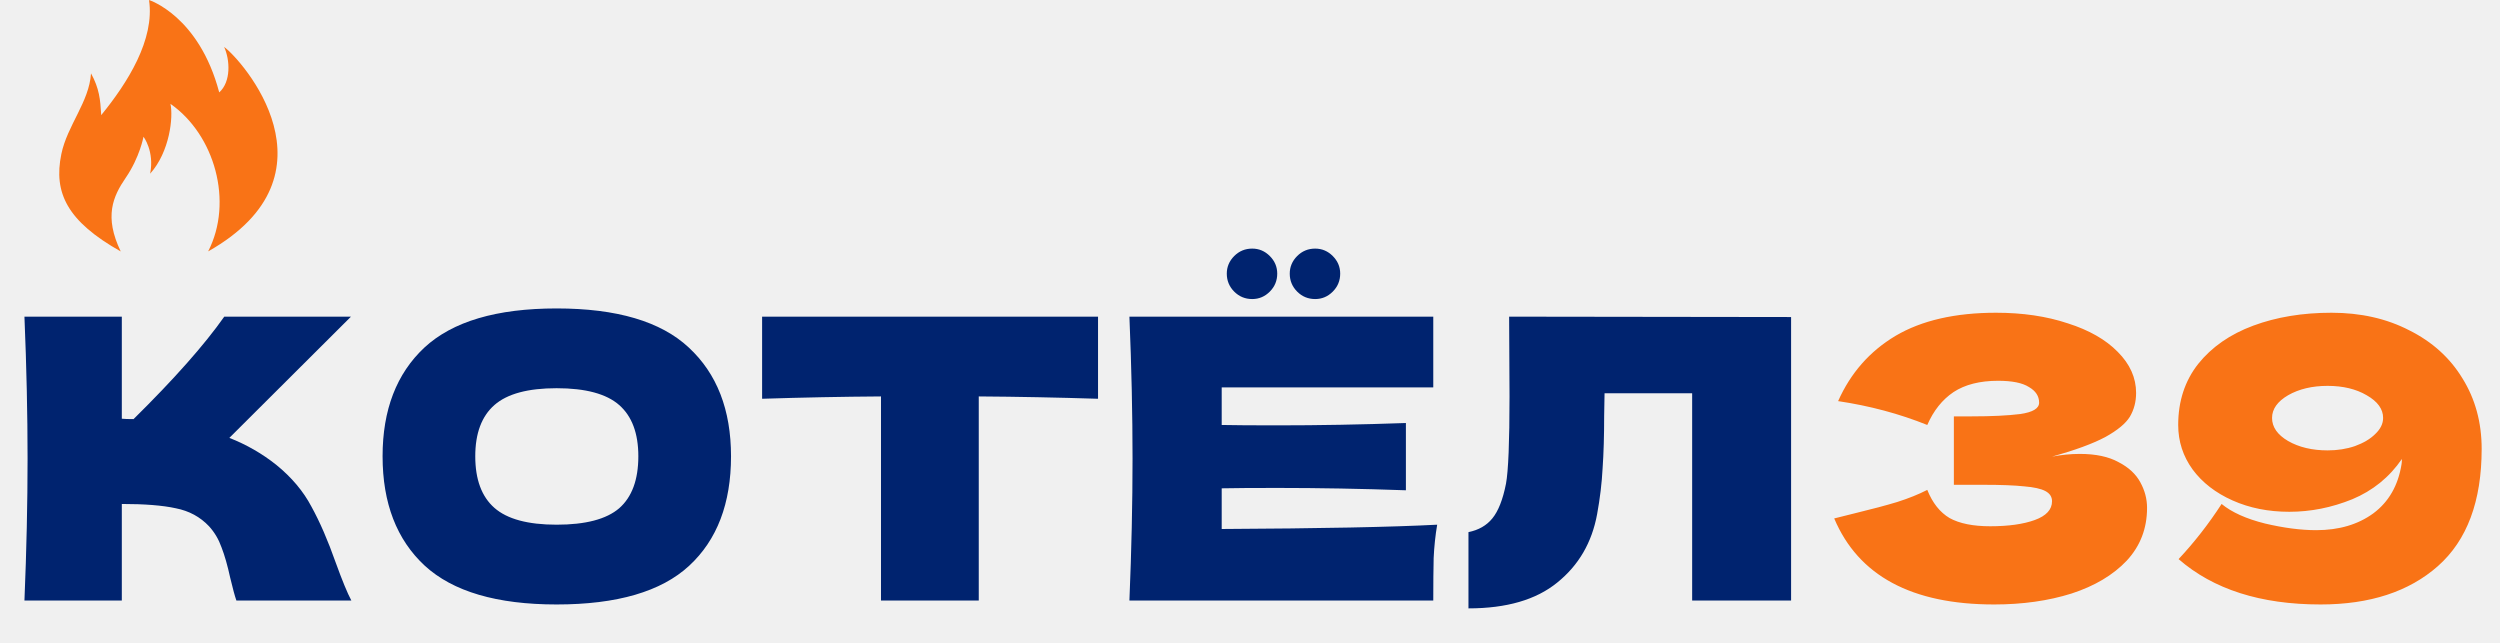
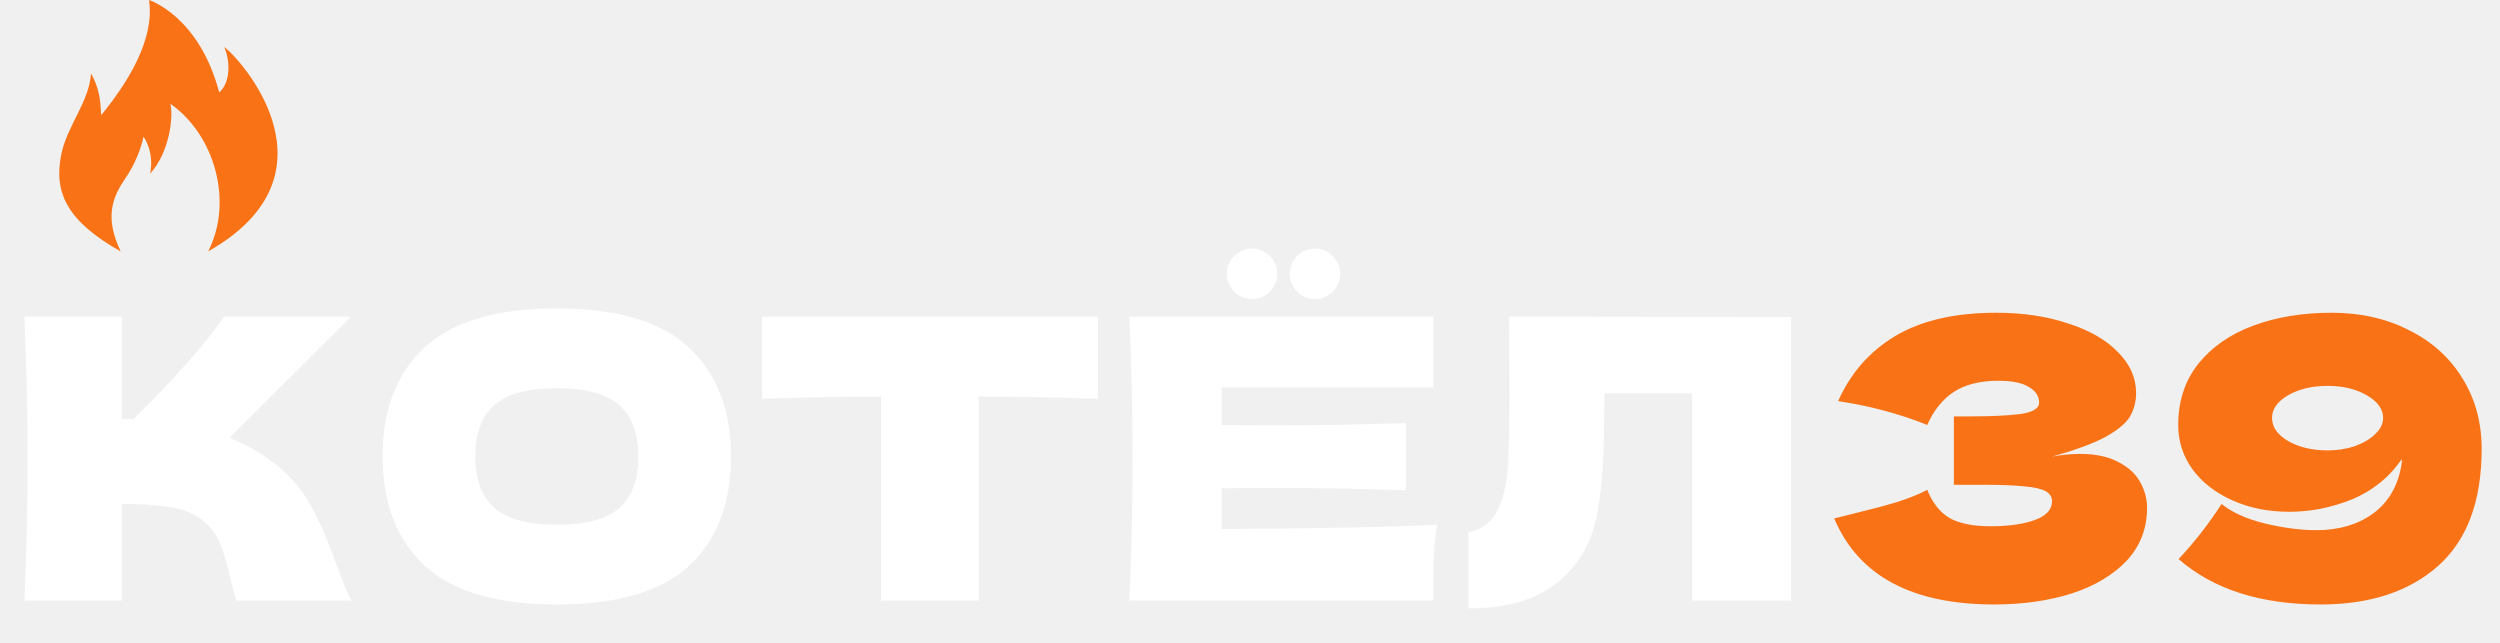
<svg xmlns="http://www.w3.org/2000/svg" width="179" height="46" viewBox="0 0 179 46" fill="none">
-   <path d="M19.782 33.284C20.884 34.18 21.724 35.179 22.302 36.28C22.9 37.363 23.478 38.697 24.038 40.284C24.505 41.572 24.878 42.477 25.158 43H16.926C16.814 42.683 16.665 42.132 16.478 41.348C16.292 40.489 16.086 39.771 15.862 39.192C15.657 38.613 15.358 38.109 14.966 37.68C14.332 37.008 13.538 36.579 12.586 36.392C11.653 36.187 10.365 36.084 8.722 36.084V43H1.75C1.9 39.379 1.974 35.991 1.974 32.836C1.974 29.681 1.9 26.293 1.75 22.672H8.722V29.98C8.909 29.999 9.189 30.008 9.562 30.008C12.474 27.133 14.64 24.688 16.058 22.672H25.13L16.422 31.352C17.654 31.837 18.774 32.481 19.782 33.284ZM39.853 43.28C35.578 43.28 32.433 42.356 30.417 40.508C28.401 38.641 27.393 36.028 27.393 32.668C27.393 29.345 28.392 26.751 30.389 24.884C32.405 23.017 35.56 22.084 39.853 22.084C44.165 22.084 47.32 23.017 49.317 24.884C51.333 26.751 52.341 29.345 52.341 32.668C52.341 36.047 51.343 38.66 49.345 40.508C47.348 42.356 44.184 43.28 39.853 43.28ZM39.853 37.568C41.925 37.568 43.419 37.176 44.333 36.392C45.248 35.589 45.705 34.348 45.705 32.668C45.705 31.025 45.248 29.803 44.333 29C43.419 28.197 41.925 27.796 39.853 27.796C37.8 27.796 36.316 28.197 35.401 29C34.486 29.803 34.029 31.025 34.029 32.668C34.029 34.329 34.486 35.561 35.401 36.364C36.316 37.167 37.8 37.568 39.853 37.568ZM78.619 28.552C75.689 28.459 72.842 28.403 70.079 28.384V43H63.079V28.384C60.298 28.403 57.461 28.459 54.567 28.552V22.672H78.619V28.552ZM87.474 37.876C94.568 37.839 99.71 37.736 102.902 37.568C102.772 38.333 102.688 39.127 102.65 39.948C102.632 40.751 102.622 41.768 102.622 43H80.866C81.016 39.379 81.09 35.991 81.09 32.836C81.09 29.681 81.016 26.293 80.866 22.672H102.622V27.74H87.474V30.428C88.37 30.447 89.696 30.456 91.45 30.456C94.418 30.456 97.489 30.4 100.662 30.288V35.104C97.489 34.992 94.418 34.936 91.45 34.936C89.696 34.936 88.37 34.945 87.474 34.964V37.876ZM89.658 21.412C89.154 21.412 88.725 21.235 88.37 20.88C88.016 20.525 87.838 20.096 87.838 19.592C87.838 19.107 88.016 18.687 88.37 18.332C88.725 17.977 89.154 17.8 89.658 17.8C90.144 17.8 90.564 17.977 90.918 18.332C91.273 18.687 91.45 19.107 91.45 19.592C91.45 20.096 91.273 20.525 90.918 20.88C90.564 21.235 90.144 21.412 89.658 21.412ZM94.166 21.412C93.662 21.412 93.233 21.235 92.878 20.88C92.524 20.525 92.346 20.096 92.346 19.592C92.346 19.107 92.524 18.687 92.878 18.332C93.233 17.977 93.662 17.8 94.166 17.8C94.652 17.8 95.072 17.977 95.426 18.332C95.781 18.687 95.958 19.107 95.958 19.592C95.958 20.096 95.781 20.525 95.426 20.88C95.072 21.235 94.652 21.412 94.166 21.412ZM128.242 43H121.158V28.16H114.886L114.858 29.784C114.858 31.203 114.821 32.453 114.746 33.536C114.69 34.6 114.559 35.692 114.354 36.812C113.981 38.847 113.029 40.48 111.498 41.712C109.986 42.944 107.867 43.56 105.142 43.56V38.1C105.87 37.951 106.439 37.624 106.85 37.12C107.279 36.597 107.606 35.767 107.83 34.628C107.998 33.713 108.082 31.632 108.082 28.384L108.054 22.672L128.242 22.7V43Z" fill="#00236F" />
+   <path d="M19.782 33.284C20.884 34.18 21.724 35.179 22.302 36.28C22.9 37.363 23.478 38.697 24.038 40.284C24.505 41.572 24.878 42.477 25.158 43H16.926C16.814 42.683 16.665 42.132 16.478 41.348C16.292 40.489 16.086 39.771 15.862 39.192C15.657 38.613 15.358 38.109 14.966 37.68C14.332 37.008 13.538 36.579 12.586 36.392C11.653 36.187 10.365 36.084 8.722 36.084V43H1.75C1.9 39.379 1.974 35.991 1.974 32.836C1.974 29.681 1.9 26.293 1.75 22.672H8.722V29.98C8.909 29.999 9.189 30.008 9.562 30.008C12.474 27.133 14.64 24.688 16.058 22.672H25.13L16.422 31.352C17.654 31.837 18.774 32.481 19.782 33.284ZM39.853 43.28C35.578 43.28 32.433 42.356 30.417 40.508C28.401 38.641 27.393 36.028 27.393 32.668C27.393 29.345 28.392 26.751 30.389 24.884C32.405 23.017 35.56 22.084 39.853 22.084C44.165 22.084 47.32 23.017 49.317 24.884C51.333 26.751 52.341 29.345 52.341 32.668C52.341 36.047 51.343 38.66 49.345 40.508C47.348 42.356 44.184 43.28 39.853 43.28ZM39.853 37.568C41.925 37.568 43.419 37.176 44.333 36.392C45.248 35.589 45.705 34.348 45.705 32.668C45.705 31.025 45.248 29.803 44.333 29C43.419 28.197 41.925 27.796 39.853 27.796C37.8 27.796 36.316 28.197 35.401 29C34.486 29.803 34.029 31.025 34.029 32.668C34.029 34.329 34.486 35.561 35.401 36.364C36.316 37.167 37.8 37.568 39.853 37.568ZM78.619 28.552C75.689 28.459 72.842 28.403 70.079 28.384V43H63.079V28.384C60.298 28.403 57.461 28.459 54.567 28.552V22.672H78.619V28.552ZM87.474 37.876C94.568 37.839 99.71 37.736 102.902 37.568C102.772 38.333 102.688 39.127 102.65 39.948C102.632 40.751 102.622 41.768 102.622 43H80.866C81.016 39.379 81.09 35.991 81.09 32.836C81.09 29.681 81.016 26.293 80.866 22.672H102.622V27.74H87.474V30.428C88.37 30.447 89.696 30.456 91.45 30.456C94.418 30.456 97.489 30.4 100.662 30.288V35.104C97.489 34.992 94.418 34.936 91.45 34.936C89.696 34.936 88.37 34.945 87.474 34.964V37.876ZM89.658 21.412C89.154 21.412 88.725 21.235 88.37 20.88C88.016 20.525 87.838 20.096 87.838 19.592C87.838 19.107 88.016 18.687 88.37 18.332C88.725 17.977 89.154 17.8 89.658 17.8C90.144 17.8 90.564 17.977 90.918 18.332C91.273 18.687 91.45 19.107 91.45 19.592C91.45 20.096 91.273 20.525 90.918 20.88C90.564 21.235 90.144 21.412 89.658 21.412ZM94.166 21.412C93.662 21.412 93.233 21.235 92.878 20.88C92.524 20.525 92.346 20.096 92.346 19.592C92.346 19.107 92.524 18.687 92.878 18.332C93.233 17.977 93.662 17.8 94.166 17.8C94.652 17.8 95.072 17.977 95.426 18.332C95.781 18.687 95.958 19.107 95.958 19.592C95.958 20.096 95.781 20.525 95.426 20.88C95.072 21.235 94.652 21.412 94.166 21.412ZM128.242 43H121.158V28.16H114.886L114.858 29.784C114.858 31.203 114.821 32.453 114.746 33.536C114.69 34.6 114.559 35.692 114.354 36.812C113.981 38.847 113.029 40.48 111.498 41.712C109.986 42.944 107.867 43.56 105.142 43.56V38.1C105.87 37.951 106.439 37.624 106.85 37.12C107.279 36.597 107.606 35.767 107.83 34.628C107.998 33.713 108.082 31.632 108.082 28.384L108.054 22.672L128.242 22.7V43Z" fill="white" />
  <g clip-path="url(#clip0_171_7)">
    <path d="M8.643 18C7.443 15.504 8.082 14.074 9.004 12.726C10.013 11.25 10.274 9.79 10.274 9.79C10.274 9.79 11.068 10.821 10.75 12.436C12.151 10.875 12.417 8.388 12.204 7.435C15.373 9.65 16.728 14.446 14.903 18.001C24.613 12.508 17.319 4.287 16.048 3.361C16.471 4.287 16.552 5.854 15.696 6.616C14.248 1.127 10.67 0.002 10.67 0.002C11.093 2.833 9.135 5.929 7.248 8.242C7.181 7.113 7.11 6.334 6.517 5.254C6.385 7.305 4.818 8.976 4.392 11.031C3.817 13.813 4.823 15.85 8.641 18.002L8.643 18Z" fill="#F97316" />
  </g>
  <path d="M146.925 32.696C147.597 32.565 148.259 32.5 148.913 32.5C150.051 32.5 150.975 32.696 151.685 33.088C152.413 33.461 152.935 33.947 153.253 34.544C153.57 35.123 153.729 35.729 153.729 36.364C153.729 37.839 153.243 39.099 152.273 40.144C151.302 41.171 149.986 41.955 148.325 42.496C146.663 43.019 144.815 43.28 142.781 43.28C136.882 43.28 133.065 41.227 131.329 37.12L132.897 36.728C134.054 36.448 135.034 36.187 135.837 35.944C136.658 35.683 137.377 35.393 137.993 35.076C138.366 36.009 138.898 36.681 139.589 37.092C140.298 37.484 141.269 37.68 142.501 37.68C143.807 37.68 144.871 37.531 145.693 37.232C146.514 36.933 146.925 36.485 146.925 35.888C146.925 35.571 146.766 35.328 146.449 35.16C146.131 34.992 145.627 34.88 144.937 34.824C144.246 34.749 143.275 34.712 142.025 34.712H139.897V29.812H141.185C142.603 29.812 143.761 29.756 144.657 29.644C145.553 29.513 146.001 29.243 146.001 28.832C146.001 28.365 145.758 27.992 145.273 27.712C144.806 27.413 144.069 27.264 143.061 27.264C141.754 27.264 140.69 27.535 139.869 28.076C139.066 28.617 138.441 29.401 137.993 30.428C135.995 29.625 133.867 29.056 131.609 28.72C132.505 26.704 133.877 25.145 135.725 24.044C137.591 22.943 139.99 22.392 142.921 22.392C144.825 22.392 146.533 22.644 148.045 23.148C149.575 23.633 150.77 24.315 151.629 25.192C152.506 26.069 152.945 27.049 152.945 28.132C152.945 28.767 152.795 29.336 152.497 29.84C152.198 30.325 151.61 30.811 150.733 31.296C149.855 31.763 148.586 32.229 146.925 32.696ZM166.935 22.392C169.026 22.392 170.883 22.812 172.507 23.652C174.15 24.473 175.419 25.621 176.315 27.096C177.23 28.571 177.687 30.251 177.687 32.136C177.687 35.888 176.642 38.688 174.551 40.536C172.479 42.365 169.679 43.28 166.151 43.28C161.858 43.28 158.47 42.197 155.987 40.032C157.107 38.837 158.134 37.521 159.067 36.084C159.795 36.681 160.831 37.148 162.175 37.484C163.519 37.801 164.742 37.96 165.843 37.96C167.467 37.96 168.83 37.559 169.931 36.756C171.032 35.935 171.704 34.768 171.947 33.256C171.966 33.163 171.975 33.032 171.975 32.864C171.079 34.171 169.894 35.132 168.419 35.748C166.944 36.345 165.442 36.644 163.911 36.644C162.418 36.644 161.064 36.373 159.851 35.832C158.638 35.291 157.686 34.553 156.995 33.62C156.304 32.668 155.959 31.604 155.959 30.428C155.959 28.729 156.435 27.273 157.387 26.06C158.358 24.847 159.674 23.932 161.335 23.316C162.996 22.7 164.863 22.392 166.935 22.392ZM166.655 32.248C167.364 32.248 168.018 32.145 168.615 31.94C169.231 31.716 169.716 31.427 170.071 31.072C170.444 30.717 170.631 30.335 170.631 29.924C170.631 29.289 170.239 28.748 169.455 28.3C168.69 27.852 167.756 27.628 166.655 27.628C165.554 27.628 164.611 27.852 163.827 28.3C163.062 28.748 162.679 29.289 162.679 29.924C162.679 30.577 163.062 31.128 163.827 31.576C164.611 32.024 165.554 32.248 166.655 32.248Z" fill="#F97316" />
  <defs>
    <clipPath id="clip0_171_7">
      <rect width="18" height="18" fill="white" transform="translate(3)" />
    </clipPath>
  </defs>
</svg>
